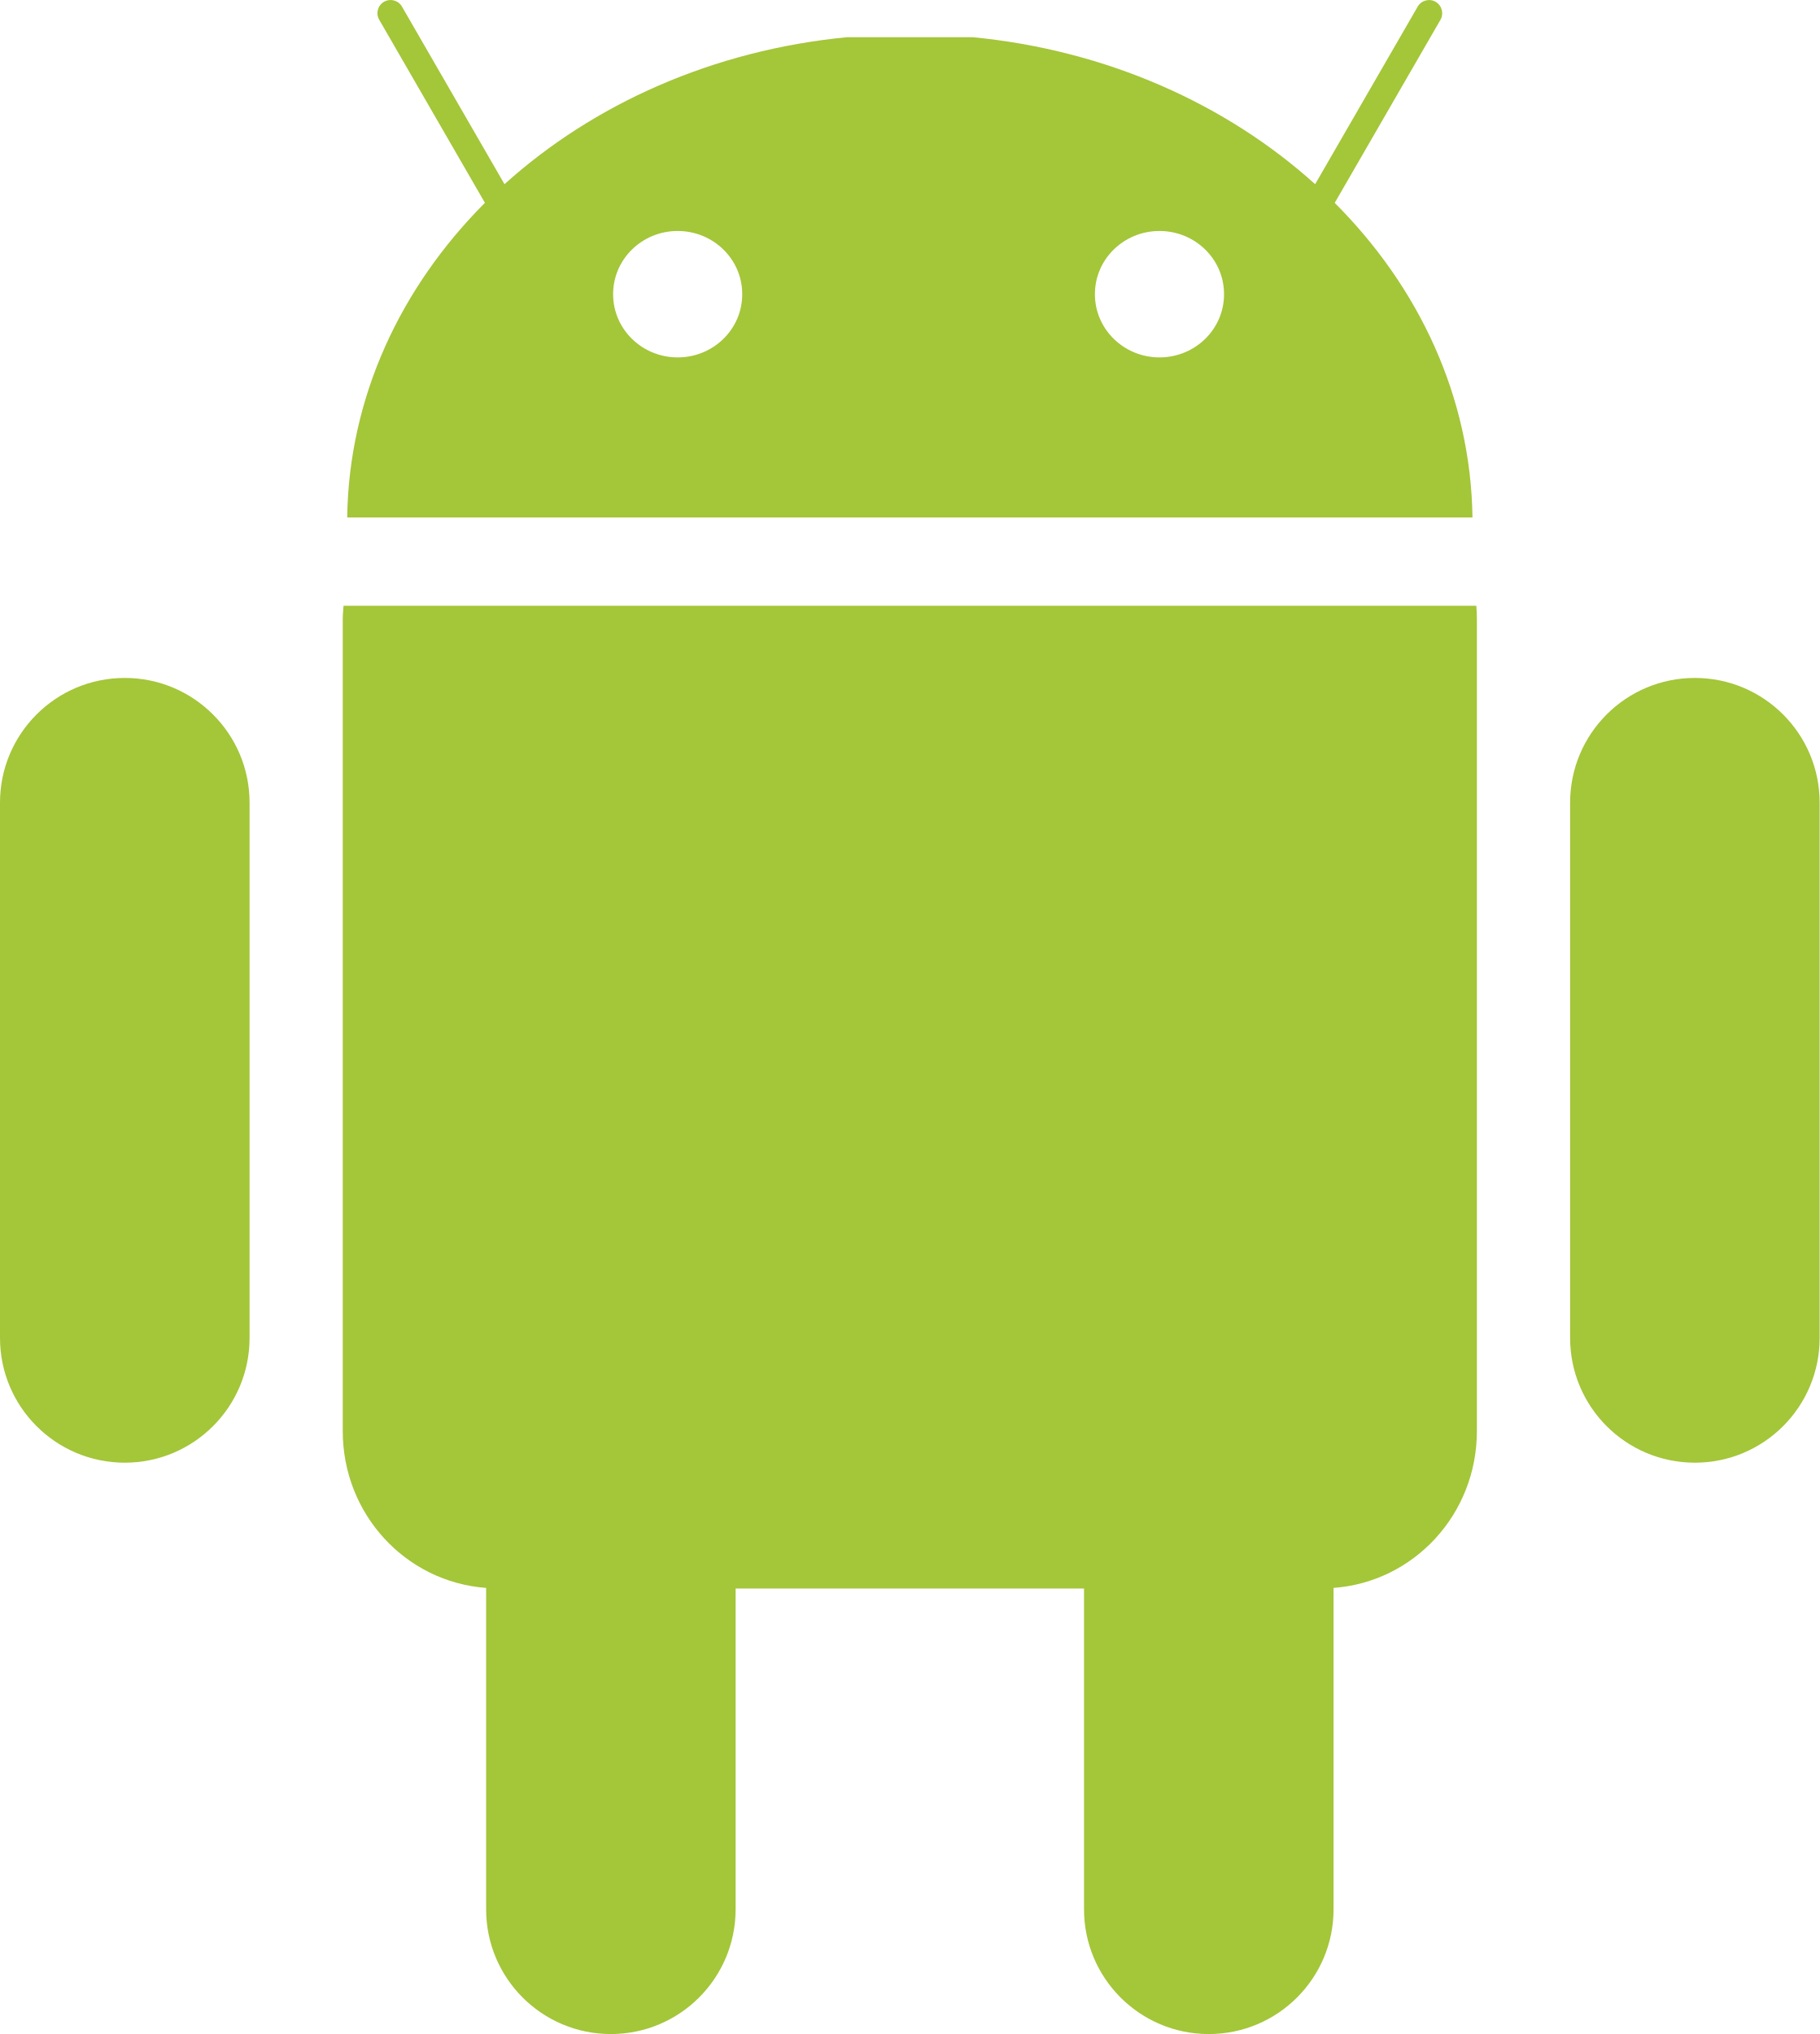
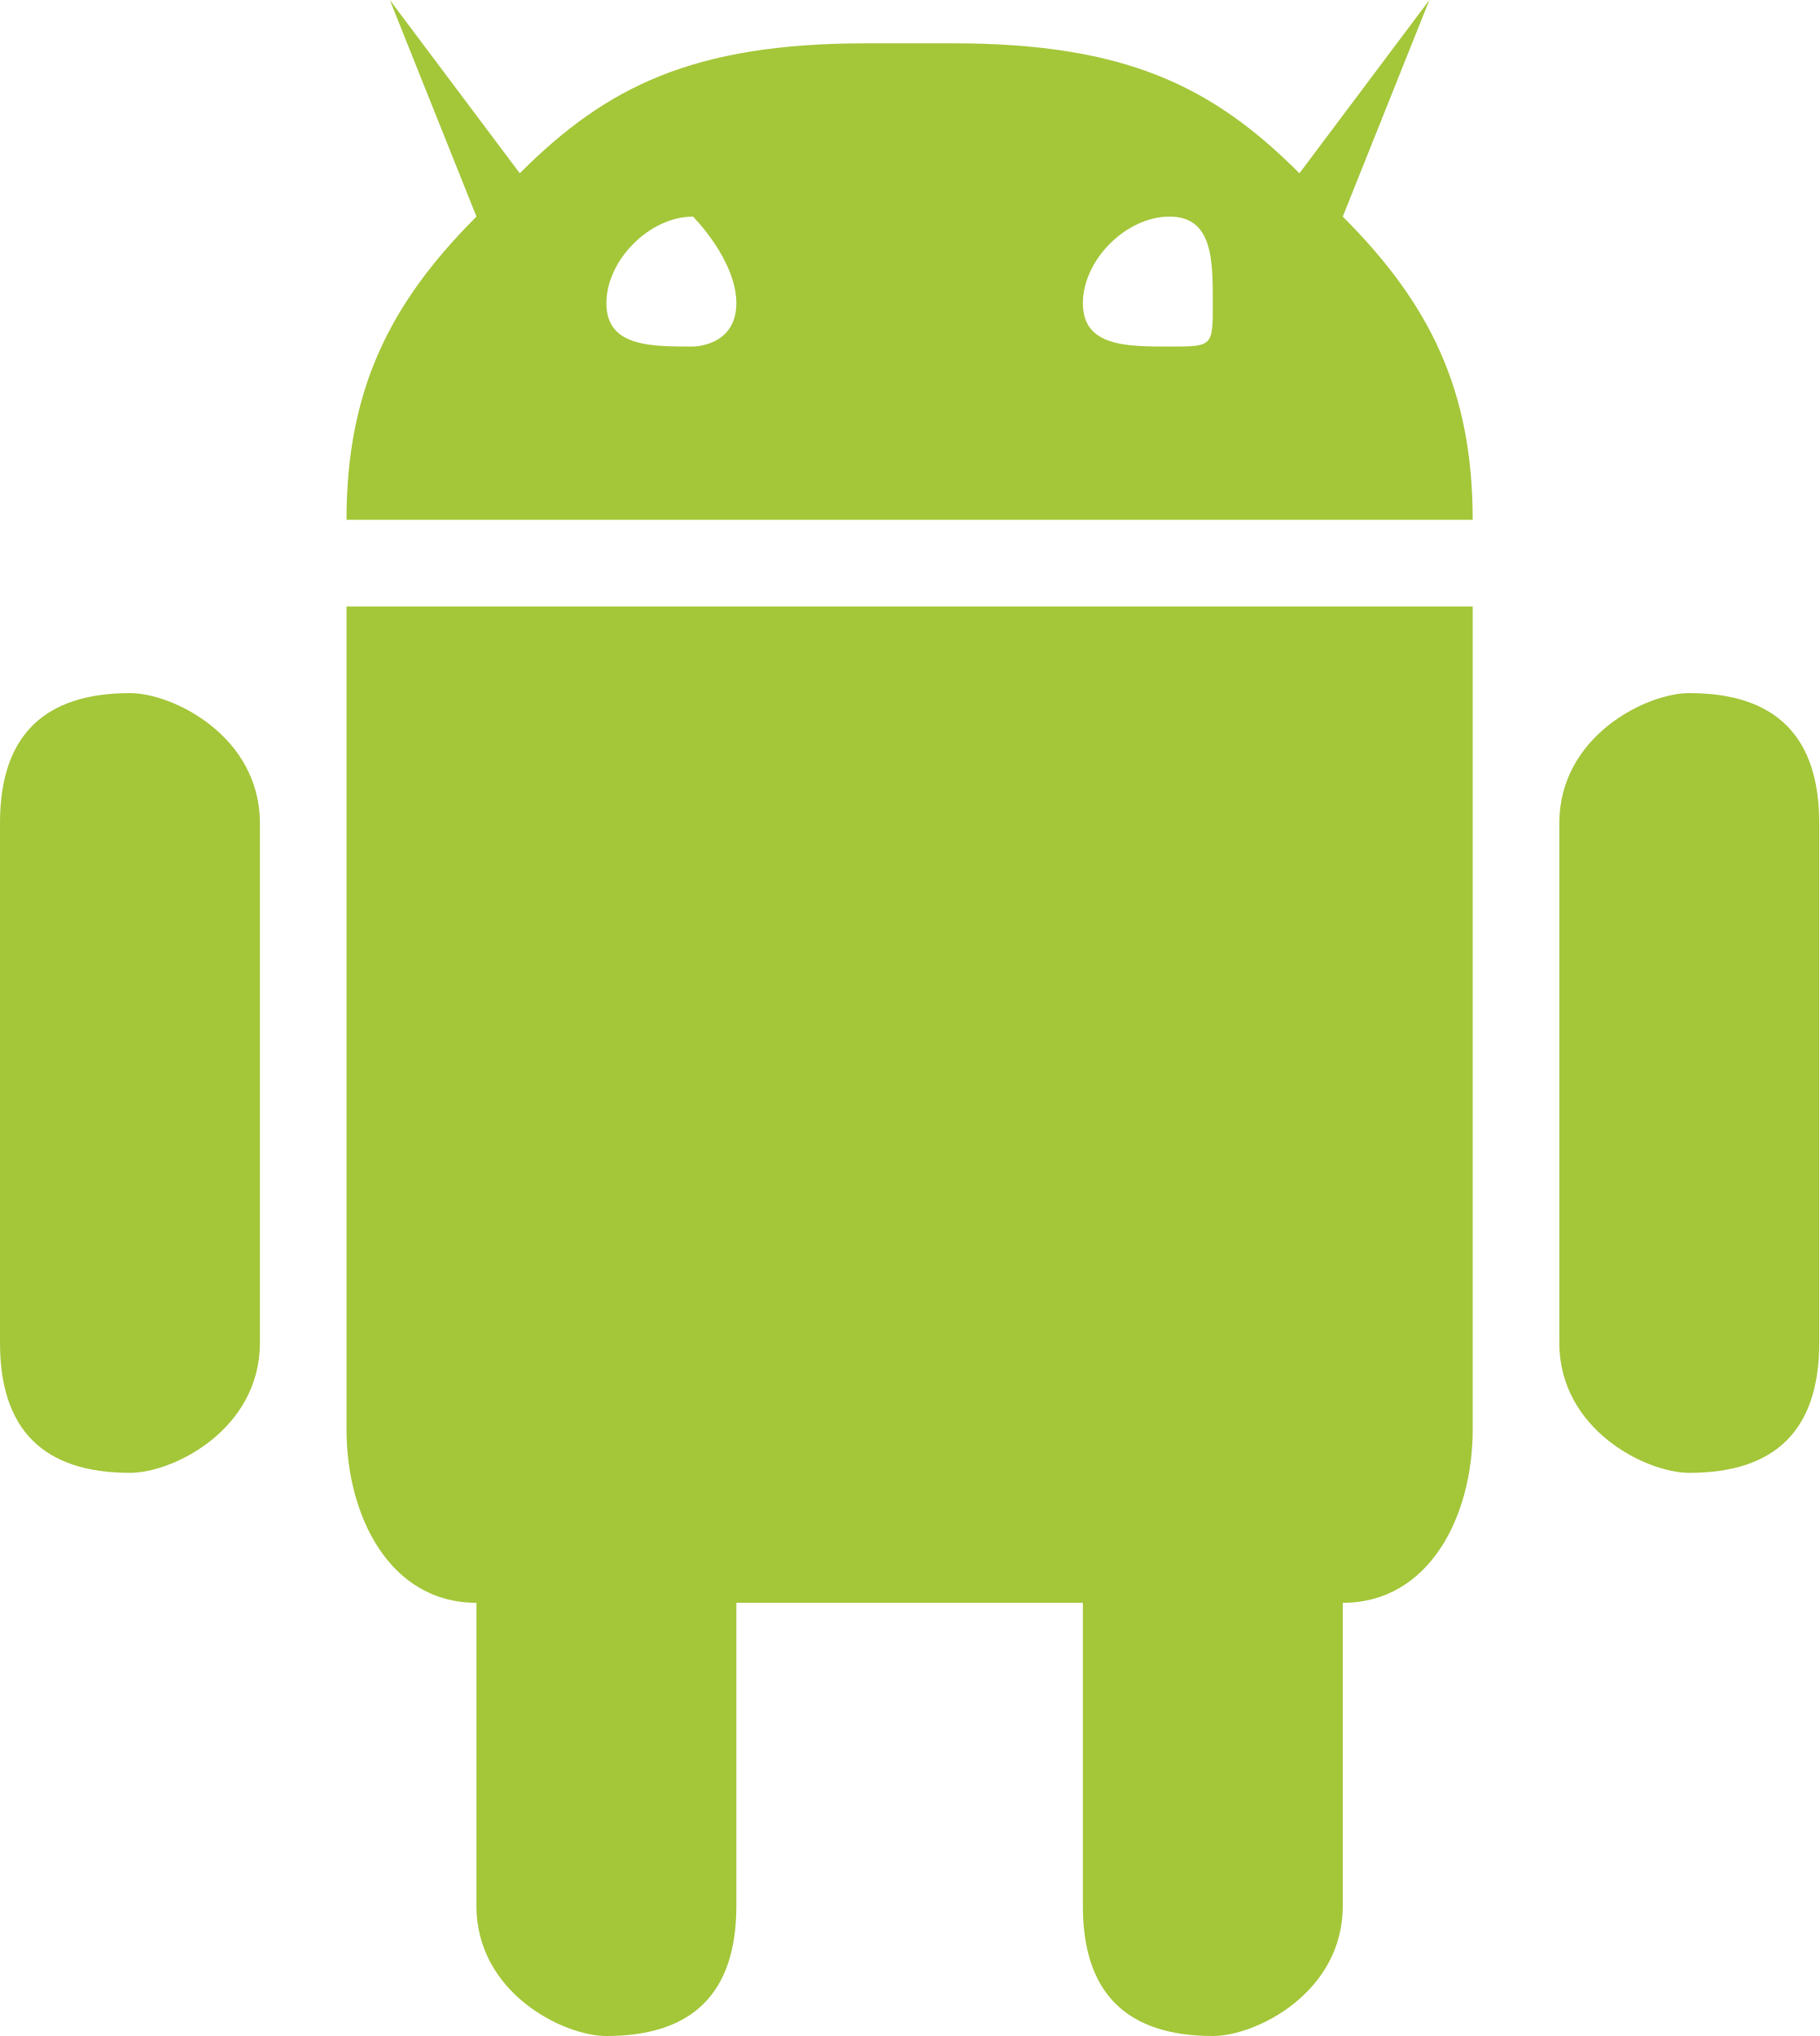
- <svg xmlns="http://www.w3.org/2000/svg" version="1.0" id="Layer_1" x="0px" y="0px" width="42.084px" height="47.041px" viewBox="0 0 42.084 47.041" enable-background="new 0 0 42.084 47.041" xml:space="preserve">
-   <path fill="#A4C639" d="M34.144,14.009H7.945c-0.009,0.11-0.018,0.22-0.018,0.333v18.754c0,1.926,1.457,3.491,3.316,3.628v7.433  c0,1.594,1.291,2.885,2.885,2.885c1.593,0,2.885-1.291,2.885-2.885v-7.419h8.058v7.419c0,1.594,1.292,2.885,2.885,2.885  c1.595,0,2.886-1.291,2.886-2.885v-7.433c1.858-0.137,3.315-1.702,3.315-3.628V14.342C34.157,14.229,34.153,14.119,34.144,14.009z" />
-   <path id="c-4-9-2-9-2-9" fill="#A4C639" d="M2.886,15.679L2.886,15.679c1.593,0,2.886,1.292,2.886,2.885v12.378  c0,1.595-1.292,2.886-2.886,2.886l0,0C1.292,33.828,0,32.537,0,30.942V18.564C0,16.97,1.292,15.679,2.886,15.679z" />
-   <path id="c-4-1-7-3-8-4" fill="#A4C639" d="M39.198,15.679L39.198,15.679c1.595,0,2.886,1.292,2.886,2.885v12.378  c0,1.595-1.291,2.886-2.886,2.886l0,0c-1.594,0-2.885-1.291-2.885-2.886V18.564C36.313,16.97,37.604,15.679,39.198,15.679z" />
-   <path fill="#A4C639" d="M8.03,11.967h26.025c-0.039-2.783-1.234-5.322-3.186-7.275l2.446-4.235c0.082-0.146,0.032-0.331-0.112-0.415  c-0.146-0.084-0.331-0.034-0.415,0.111L30.416,4.26c-2.052-1.853-4.821-3.101-7.924-3.4h-2.9c-3.102,0.299-5.872,1.547-7.924,3.4  L9.296,0.152C9.213,0.007,9.027-0.042,8.881,0.041C8.736,0.125,8.686,0.311,8.77,0.456l2.445,4.235  C9.265,6.645,8.068,9.184,8.03,11.967z M25.323,6.804c-0.002-0.805,0.664-1.46,1.489-1.462c0.825-0.002,1.494,0.648,1.497,1.454  c0,0.002,0,0.005,0,0.008c0.002,0.805-0.664,1.46-1.489,1.462c-0.824,0.002-1.494-0.649-1.497-1.454  C25.323,6.81,25.323,6.807,25.323,6.804z M14.18,6.804c-0.001-0.805,0.665-1.46,1.489-1.462c0.824-0.002,1.494,0.648,1.497,1.454  c0,0.002,0,0.005,0,0.008c0.002,0.805-0.664,1.46-1.488,1.462c-0.825,0.002-1.495-0.649-1.498-1.454  C14.18,6.81,14.18,6.807,14.18,6.804z" />
+ <svg xmlns="http://www.w3.org/2000/svg" xml:space="preserve" width="42px" height="47px" version="1.1" style="shape-rendering:geometricPrecision; text-rendering:geometricPrecision; image-rendering:optimizeQuality; fill-rule:evenodd; clip-rule:evenodd" viewBox="0 0 42 47" enable-background="new 0 0 42.084 47.041">
+   <defs>
+     <style type="text/css">
+    
+     .fil0 {fill:#A4C639}
+    
+   </style>
+   </defs>
+   <g id="Слой_x0020_1">
+     <path class="fil0" d="M8 12l26 0c0,-3 -1,-5 -3,-7l2 -5c0,0 0,0 0,0 0,0 0,0 0,0l-3 4c-2,-2 -4,-3 -8,-3l-2 0c-4,0 -6,1 -8,3l-3 -4c0,0 0,0 0,0 0,0 0,0 0,0l2 5c-2,2 -3,4 -3,7zm31 4l0 0c2,0 3,1 3,3l0 12c0,2 -1,3 -3,3l0 0c-1,0 -3,-1 -3,-3l0 -12c0,-2 2,-3 3,-3zm-5 -2l-26 0c0,0 0,0 0,0l0 19c0,2 1,4 3,4l0 7c0,2 2,3 3,3 2,0 3,-1 3,-3l0 -7 8 0 0 7c0,2 1,3 3,3 1,0 3,-1 3,-3l0 -7c2,0 3,-2 3,-4l0 -19c0,0 0,0 0,0zm-31 2l0 0c1,0 3,1 3,3l0 12c0,2 -2,3 -3,3l0 0c-2,0 -3,-1 -3,-3l0 -12c0,-2 1,-3 3,-3zm22 -9c0,-1 1,-2 2,-2 1,0 1,1 1,2 0,0 0,0 0,0 0,1 0,1 -1,1 -1,0 -2,0 -2,-1 0,0 0,0 0,0zm-11 0c0,-1 1,-2 2,-2 0,0 1,1 1,2 0,0 0,0 0,0 0,1 -1,1 -1,1 -1,0 -2,0 -2,-1 0,0 0,0 0,0z" />
+   </g>
</svg>
